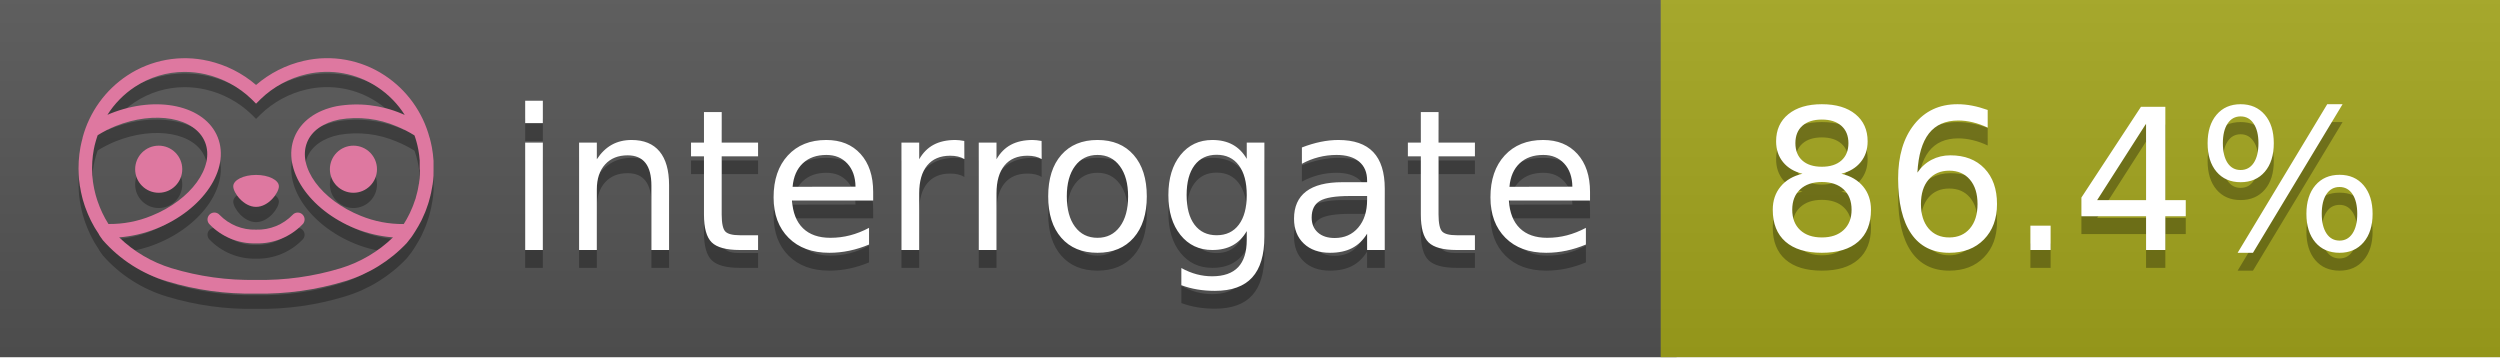
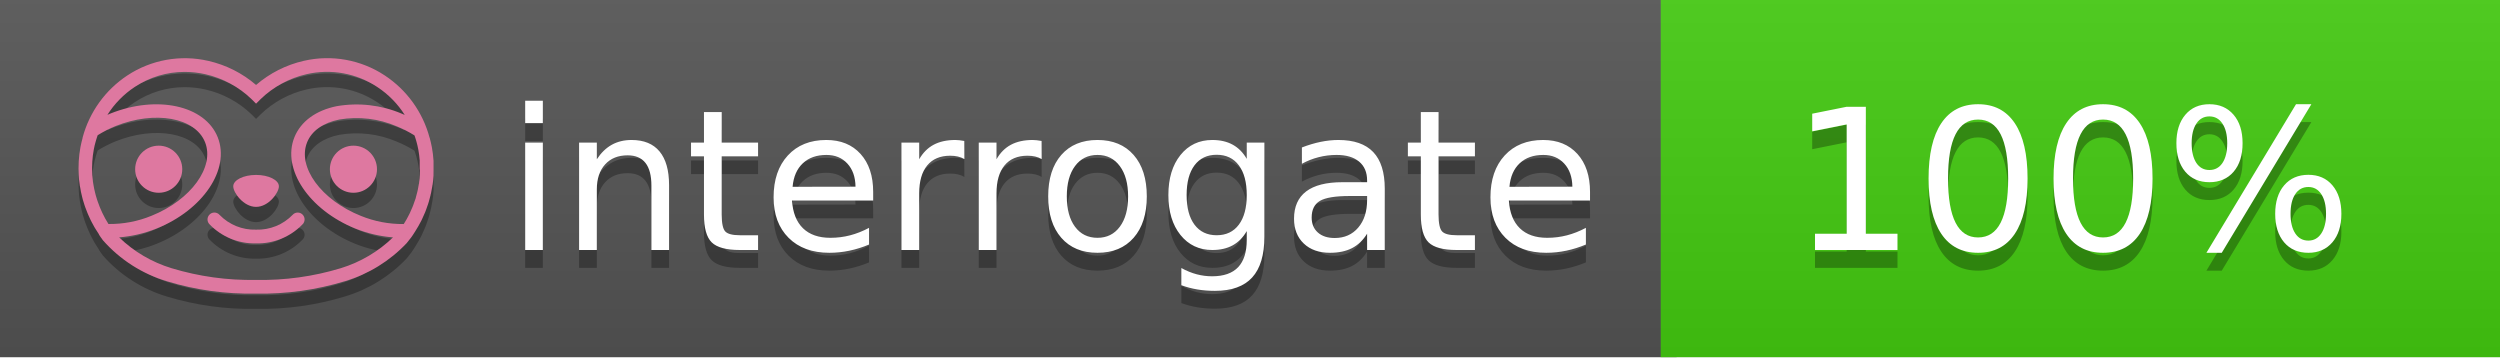
<svg xmlns="http://www.w3.org/2000/svg" width="140" height="20" viewBox="0 0 140 20" version="1.1" xml:space="preserve" style="fill-rule:evenodd;clip-rule:evenodd;stroke-linejoin:round;stroke-miterlimit:2;">
  <g transform="matrix(1,0,0,1,22,0)">
    <g id="backgrounds" transform="matrix(1.32789,0,0,1,-22.3892,0)">
      <rect x="0" y="0" width="71" height="20" style="fill:rgb(85,85,85);" />
    </g>
-     <rect x="71" y="0" width="47" height="20" data-interrogate="color" style="fill:#a4a61d" />
+     <rect x="71" y="0" width="47" height="20" data-interrogate="color" style="fill:#4c1" />
    <g transform="matrix(1.19746,0,0,1,-22.3744,-4.85723e-16)">
      <rect x="0" y="0" width="118" height="20" style="fill:url(#_Linear1);" />
    </g>
  </g>
  <g fill="#fff" text-anchor="middle" font-family="DejaVu Sans,Verdana,Geneva,sans-serif" font-size="110">
    <text x="590" y="150" fill="#010101" fill-opacity=".3" transform="scale(.1)" textLength="610">interrogate</text>
    <text x="590" y="140" transform="scale(.1)" textLength="610">interrogate</text>
-     <text x="1160" y="150" fill="#010101" fill-opacity=".3" transform="scale(.1)" textLength="370" data-interrogate="result">86.4%</text>
-     <text x="1160" y="140" transform="scale(.1)" textLength="370" data-interrogate="result">86.4%</text>
+     <text x="1160" y="150" fill="#010101" fill-opacity=".3" transform="scale(.1)" textLength="330" data-interrogate="result">100%</text>
+     <text x="1160" y="140" transform="scale(.1)" textLength="330" data-interrogate="result">100%</text>
  </g>
  <g id="logo-shadow" transform="matrix(0.854876,0,0,0.854876,-6.73514,1.732)">
    <g transform="matrix(0.299012,0,0,0.299012,9.70229,-6.68582)">
      <path d="M50,64.25C52.76,64.25 55,61.13 55,59.75C55,58.37 52.76,57.25 50,57.25C47.24,57.25 45,58.37 45,59.75C45,61.13 47.24,64.25 50,64.25Z" style="fill:rgb(1,1,1);fill-opacity:0.3;fill-rule:nonzero;" />
    </g>
    <g transform="matrix(0.299012,0,0,0.299012,9.70229,-6.68582)">
      <path d="M88,49.05C86.506,43.475 83.018,38.638 78.2,35.46C72.969,32.002 66.539,30.844 60.43,32.26C56.576,33.145 52.995,34.958 50,37.54C46.998,34.958 43.411,33.149 39.55,32.27C33.441,30.853 27.011,32.011 21.78,35.47C16.97,38.652 13.489,43.489 12,49.06L12,49.13C11.82,49.79 11.66,50.46 11.53,51.13C11.146,53.207 11.021,55.323 11.16,57.43C11.16,58.03 11.26,58.63 11.34,59.23C11.34,59.51 11.43,59.79 11.48,60.07C11.53,60.35 11.58,60.68 11.64,60.98C11.7,61.28 11.8,61.69 11.89,62.05C11.98,62.41 11.99,62.47 12.05,62.68C12.16,63.07 12.28,63.46 12.41,63.84L12.58,64.34C12.72,64.74 12.88,65.14 13.04,65.53L13.23,65.98C13.403,66.373 13.583,66.767 13.77,67.16L13.99,67.59C14.19,67.97 14.39,68.35 14.61,68.73L14.87,69.15C15.1,69.52 15.33,69.89 15.58,70.26L15.58,70.32L15.99,70.93C16.14,71.14 16.29,71.36 16.45,71.57C20.206,75.83 25.086,78.95 30.53,80.57C36.839,82.48 43.41,83.385 50,83.25C56.599,83.374 63.177,82.456 69.49,80.53C74.644,78.978 79.303,76.102 83,72.19C83.34,71.78 83.65,71.35 84,70.92L84.18,70.66L84.33,70.44L84.41,70.32C84.55,70.12 84.67,69.9 84.81,69.7C85.07,69.3 85.32,68.89 85.55,68.48C85.78,68.07 86.02,67.65 86.23,67.22C86.31,67.05 86.39,66.88 86.47,66.7C86.67,66.28 86.85,65.87 87.03,65.44L87.23,64.92C87.397,64.487 87.55,64.05 87.69,63.61L87.85,63.09C87.98,62.64 88.1,62.19 88.21,61.74C88.21,61.57 88.3,61.39 88.33,61.22C88.43,60.75 88.52,60.22 88.6,59.79C88.6,59.64 88.66,59.49 88.68,59.33C88.77,58.71 88.84,58.08 88.88,57.45L88.88,54.17C88.817,53.164 88.693,52.162 88.51,51.17C88.38,50.5 88.23,49.84 88.05,49.17L88,49.05ZM85.89,56.44L85.89,57.23C85.89,57.78 85.79,58.32 85.72,58.86C85.72,59.01 85.72,59.15 85.65,59.3C85.59,59.7 85.51,60.11 85.43,60.51L85.32,60.99C85.23,61.38 85.12,61.77 85.01,62.16C85.01,62.31 84.93,62.46 84.88,62.6C84.74,63.04 84.59,63.47 84.42,63.9L84.27,64.28C84.1,64.71 83.91,65.14 83.71,65.56C83.51,65.98 83.43,66.12 83.28,66.4L83.01,66.91C82.83,67.223 82.643,67.537 82.45,67.85L82.35,68.01C79.121,68.047 75.918,67.434 72.93,66.21C64.27,62.74 59,55.52 61.18,50.11C62.18,47.6 64.7,45.82 68.26,45.11C72.489,44.395 76.835,44.908 80.78,46.59C82.141,47.144 83.453,47.813 84.7,48.59C84.76,48.76 84.82,48.93 84.88,49.1C84.94,49.27 85.05,49.63 85.12,49.9C85.28,50.5 85.44,51.1 85.55,51.73C85.691,52.507 85.792,53.292 85.85,54.08L85.85,55.89C85.85,56.12 85.91,56.25 85.91,56.45L85.89,56.44ZM17.66,68C16.668,66.435 15.869,64.756 15.28,63L15.17,62.68C15.06,62.35 14.96,62.01 14.87,61.68C14.823,61.493 14.777,61.31 14.73,61.13C14.66,60.84 14.59,60.55 14.53,60.27C14.47,59.99 14.43,59.72 14.38,59.44C14.33,59.16 14.3,59 14.27,58.78C14.2,58.27 14.15,57.78 14.11,57.23L14.11,57.03C14.008,55.236 14.122,53.437 14.45,51.67C14.56,51.06 14.71,50.46 14.88,49.87C14.96,49.59 15.04,49.32 15.13,49.05C15.22,48.78 15.24,48.72 15.3,48.55C16.548,47.774 17.859,47.105 19.22,46.55C27.86,43.09 36.65,44.67 38.82,50.08C40.99,55.49 35.73,62.74 27.09,66.2C24.101,67.431 20.893,68.043 17.66,68ZM68.57,77.68C62.554,79.508 56.287,80.376 50,80.25C43.737,80.37 37.495,79.506 31.5,77.69C27.185,76.38 23.243,74.062 20,70.93C22.815,70.706 25.58,70.055 28.2,69C38.37,64.92 44.39,56 41.6,49C38.81,42 28.27,39.72 18.1,43.8L17.43,44.09C18.973,41.648 21.019,39.561 23.43,37.97C26.671,35.824 30.473,34.68 34.36,34.68C35.884,34.681 37.404,34.852 38.89,35.19C42.694,36.049 46.191,37.935 49,40.64L50,41.64L51,40.64C53.797,37.937 57.279,36.049 61.07,35.18C66.402,33.947 72.014,34.968 76.57,38C78.98,39.588 81.026,41.671 82.57,44.11L81.9,43.82C77.409,41.921 72.464,41.355 67.66,42.19C63.08,43.12 59.79,45.54 58.39,49.02C55.6,55.97 61.62,64.94 71.79,69.02C74.414,70.07 77.182,70.714 80,70.93C76.776,74.05 72.859,76.363 68.57,77.68Z" style="fill:rgb(1,1,1);fill-opacity:0.3;fill-rule:nonzero;" />
    </g>
    <g transform="matrix(0.299012,0,0,0.299012,9.70229,-6.68582)">
      <circle cx="71.33" cy="56" r="5.16" style="fill:rgb(1,1,1);fill-opacity:0.3;" />
    </g>
    <g transform="matrix(0.299012,0,0,0.299012,9.70229,-6.68582)">
      <circle cx="28.67" cy="56" r="5.16" style="fill:rgb(1,1,1);fill-opacity:0.3;" />
    </g>
    <g transform="matrix(0.299012,0,0,0.299012,9.70229,-6.68582)">
      <path d="M58,66C55.912,68.161 53.003,69.339 50,69.24C46.997,69.339 44.088,68.161 42,66C41.714,65.677 41.302,65.491 40.87,65.491C40.042,65.491 39.361,66.172 39.361,67C39.361,67.368 39.496,67.724 39.74,68C42.403,70.804 46.134,72.35 50,72.25C53.862,72.347 57.59,70.802 60.25,68C60.495,67.725 60.63,67.369 60.63,67C60.63,66.174 59.951,65.495 59.125,65.495C58.695,65.495 58.285,65.679 58,66Z" style="fill:rgb(1,1,1);fill-opacity:0.3;fill-rule:nonzero;" />
    </g>
  </g>
  <g id="logo-pink" transform="matrix(0.854876,0,0,0.854876,-6.73514,0.877124)">
    <g transform="matrix(0.299012,0,0,0.299012,9.70229,-6.68582)">
      <path d="M50,64.25C52.76,64.25 55,61.13 55,59.75C55,58.37 52.76,57.25 50,57.25C47.24,57.25 45,58.37 45,59.75C45,61.13 47.24,64.25 50,64.25Z" style="fill:rgb(222,120,160);fill-rule:nonzero;" />
    </g>
    <g transform="matrix(0.299012,0,0,0.299012,9.70229,-6.68582)">
      <path d="M88,49.05C86.506,43.475 83.018,38.638 78.2,35.46C72.969,32.002 66.539,30.844 60.43,32.26C56.576,33.145 52.995,34.958 50,37.54C46.998,34.958 43.411,33.149 39.55,32.27C33.441,30.853 27.011,32.011 21.78,35.47C16.97,38.652 13.489,43.489 12,49.06L12,49.13C11.82,49.79 11.66,50.46 11.53,51.13C11.146,53.207 11.021,55.323 11.16,57.43C11.16,58.03 11.26,58.63 11.34,59.23C11.34,59.51 11.43,59.79 11.48,60.07C11.53,60.35 11.58,60.68 11.64,60.98C11.7,61.28 11.8,61.69 11.89,62.05C11.98,62.41 11.99,62.47 12.05,62.68C12.16,63.07 12.28,63.46 12.41,63.84L12.58,64.34C12.72,64.74 12.88,65.14 13.04,65.53L13.23,65.98C13.403,66.373 13.583,66.767 13.77,67.16L13.99,67.59C14.19,67.97 14.39,68.35 14.61,68.73L14.87,69.15C15.1,69.52 15.33,69.89 15.58,70.26L15.58,70.32L15.99,70.93C16.14,71.14 16.29,71.36 16.45,71.57C20.206,75.83 25.086,78.95 30.53,80.57C36.839,82.48 43.41,83.385 50,83.25C56.599,83.374 63.177,82.456 69.49,80.53C74.644,78.978 79.303,76.102 83,72.19C83.34,71.78 83.65,71.35 84,70.92L84.18,70.66L84.33,70.44L84.41,70.32C84.55,70.12 84.67,69.9 84.81,69.7C85.07,69.3 85.32,68.89 85.55,68.48C85.78,68.07 86.02,67.65 86.23,67.22C86.31,67.05 86.39,66.88 86.47,66.7C86.67,66.28 86.85,65.87 87.03,65.44L87.23,64.92C87.397,64.487 87.55,64.05 87.69,63.61L87.85,63.09C87.98,62.64 88.1,62.19 88.21,61.74C88.21,61.57 88.3,61.39 88.33,61.22C88.43,60.75 88.52,60.22 88.6,59.79C88.6,59.64 88.66,59.49 88.68,59.33C88.77,58.71 88.84,58.08 88.88,57.45L88.88,54.17C88.817,53.164 88.693,52.162 88.51,51.17C88.38,50.5 88.23,49.84 88.05,49.17L88,49.05ZM85.89,56.44L85.89,57.23C85.89,57.78 85.79,58.32 85.72,58.86C85.72,59.01 85.72,59.15 85.65,59.3C85.59,59.7 85.51,60.11 85.43,60.51L85.32,60.99C85.23,61.38 85.12,61.77 85.01,62.16C85.01,62.31 84.93,62.46 84.88,62.6C84.74,63.04 84.59,63.47 84.42,63.9L84.27,64.28C84.1,64.71 83.91,65.14 83.71,65.56C83.51,65.98 83.43,66.12 83.28,66.4L83.01,66.91C82.83,67.223 82.643,67.537 82.45,67.85L82.35,68.01C79.121,68.047 75.918,67.434 72.93,66.21C64.27,62.74 59,55.52 61.18,50.11C62.18,47.6 64.7,45.82 68.26,45.11C72.489,44.395 76.835,44.908 80.78,46.59C82.141,47.144 83.453,47.813 84.7,48.59C84.76,48.76 84.82,48.93 84.88,49.1C84.94,49.27 85.05,49.63 85.12,49.9C85.28,50.5 85.44,51.1 85.55,51.73C85.691,52.507 85.792,53.292 85.85,54.08L85.85,55.89C85.85,56.12 85.91,56.25 85.91,56.45L85.89,56.44ZM17.66,68C16.668,66.435 15.869,64.756 15.28,63L15.17,62.68C15.06,62.35 14.96,62.01 14.87,61.68C14.823,61.493 14.777,61.31 14.73,61.13C14.66,60.84 14.59,60.55 14.53,60.27C14.47,59.99 14.43,59.72 14.38,59.44C14.33,59.16 14.3,59 14.27,58.78C14.2,58.27 14.15,57.78 14.11,57.23L14.11,57.03C14.008,55.236 14.122,53.437 14.45,51.67C14.56,51.06 14.71,50.46 14.88,49.87C14.96,49.59 15.04,49.32 15.13,49.05C15.22,48.78 15.24,48.72 15.3,48.55C16.548,47.774 17.859,47.105 19.22,46.55C27.86,43.09 36.65,44.67 38.82,50.08C40.99,55.49 35.73,62.74 27.09,66.2C24.101,67.431 20.893,68.043 17.66,68ZM68.57,77.68C62.554,79.508 56.287,80.376 50,80.25C43.737,80.37 37.495,79.506 31.5,77.69C27.185,76.38 23.243,74.062 20,70.93C22.815,70.706 25.58,70.055 28.2,69C38.37,64.92 44.39,56 41.6,49C38.81,42 28.27,39.72 18.1,43.8L17.43,44.09C18.973,41.648 21.019,39.561 23.43,37.97C26.671,35.824 30.473,34.68 34.36,34.68C35.884,34.681 37.404,34.852 38.89,35.19C42.694,36.049 46.191,37.935 49,40.64L50,41.64L51,40.64C53.797,37.937 57.279,36.049 61.07,35.18C66.402,33.947 72.014,34.968 76.57,38C78.98,39.588 81.026,41.671 82.57,44.11L81.9,43.82C77.409,41.921 72.464,41.355 67.66,42.19C63.08,43.12 59.79,45.54 58.39,49.02C55.6,55.97 61.62,64.94 71.79,69.02C74.414,70.07 77.182,70.714 80,70.93C76.776,74.05 72.859,76.363 68.57,77.68Z" style="fill:rgb(222,120,160);fill-rule:nonzero;" />
    </g>
    <g transform="matrix(0.299012,0,0,0.299012,9.70229,-6.68582)">
      <circle cx="71.33" cy="56" r="5.16" style="fill:rgb(222,120,160);" />
    </g>
    <g transform="matrix(0.299012,0,0,0.299012,9.70229,-6.68582)">
      <circle cx="28.67" cy="56" r="5.16" style="fill:rgb(222,120,160);" />
    </g>
    <g transform="matrix(0.299012,0,0,0.299012,9.70229,-6.68582)">
      <path d="M58,66C55.912,68.161 53.003,69.339 50,69.24C46.997,69.339 44.088,68.161 42,66C41.714,65.677 41.302,65.491 40.87,65.491C40.042,65.491 39.361,66.172 39.361,67C39.361,67.368 39.496,67.724 39.74,68C42.403,70.804 46.134,72.35 50,72.25C53.862,72.347 57.59,70.802 60.25,68C60.495,67.725 60.63,67.369 60.63,67C60.63,66.174 59.951,65.495 59.125,65.495C58.695,65.495 58.285,65.679 58,66Z" style="fill:rgb(222,120,160);fill-rule:nonzero;" />
    </g>
  </g>
  <defs>
    <linearGradient id="_Linear1" x1="0" y1="0" x2="1" y2="0" gradientUnits="userSpaceOnUse" gradientTransform="matrix(1.22465e-15,20,-20,1.22465e-15,0,0)">
      <stop offset="0" style="stop-color:rgb(187,187,187);stop-opacity:0.1" />
      <stop offset="1" style="stop-color:black;stop-opacity:0.1" />
    </linearGradient>
  </defs>
</svg>
